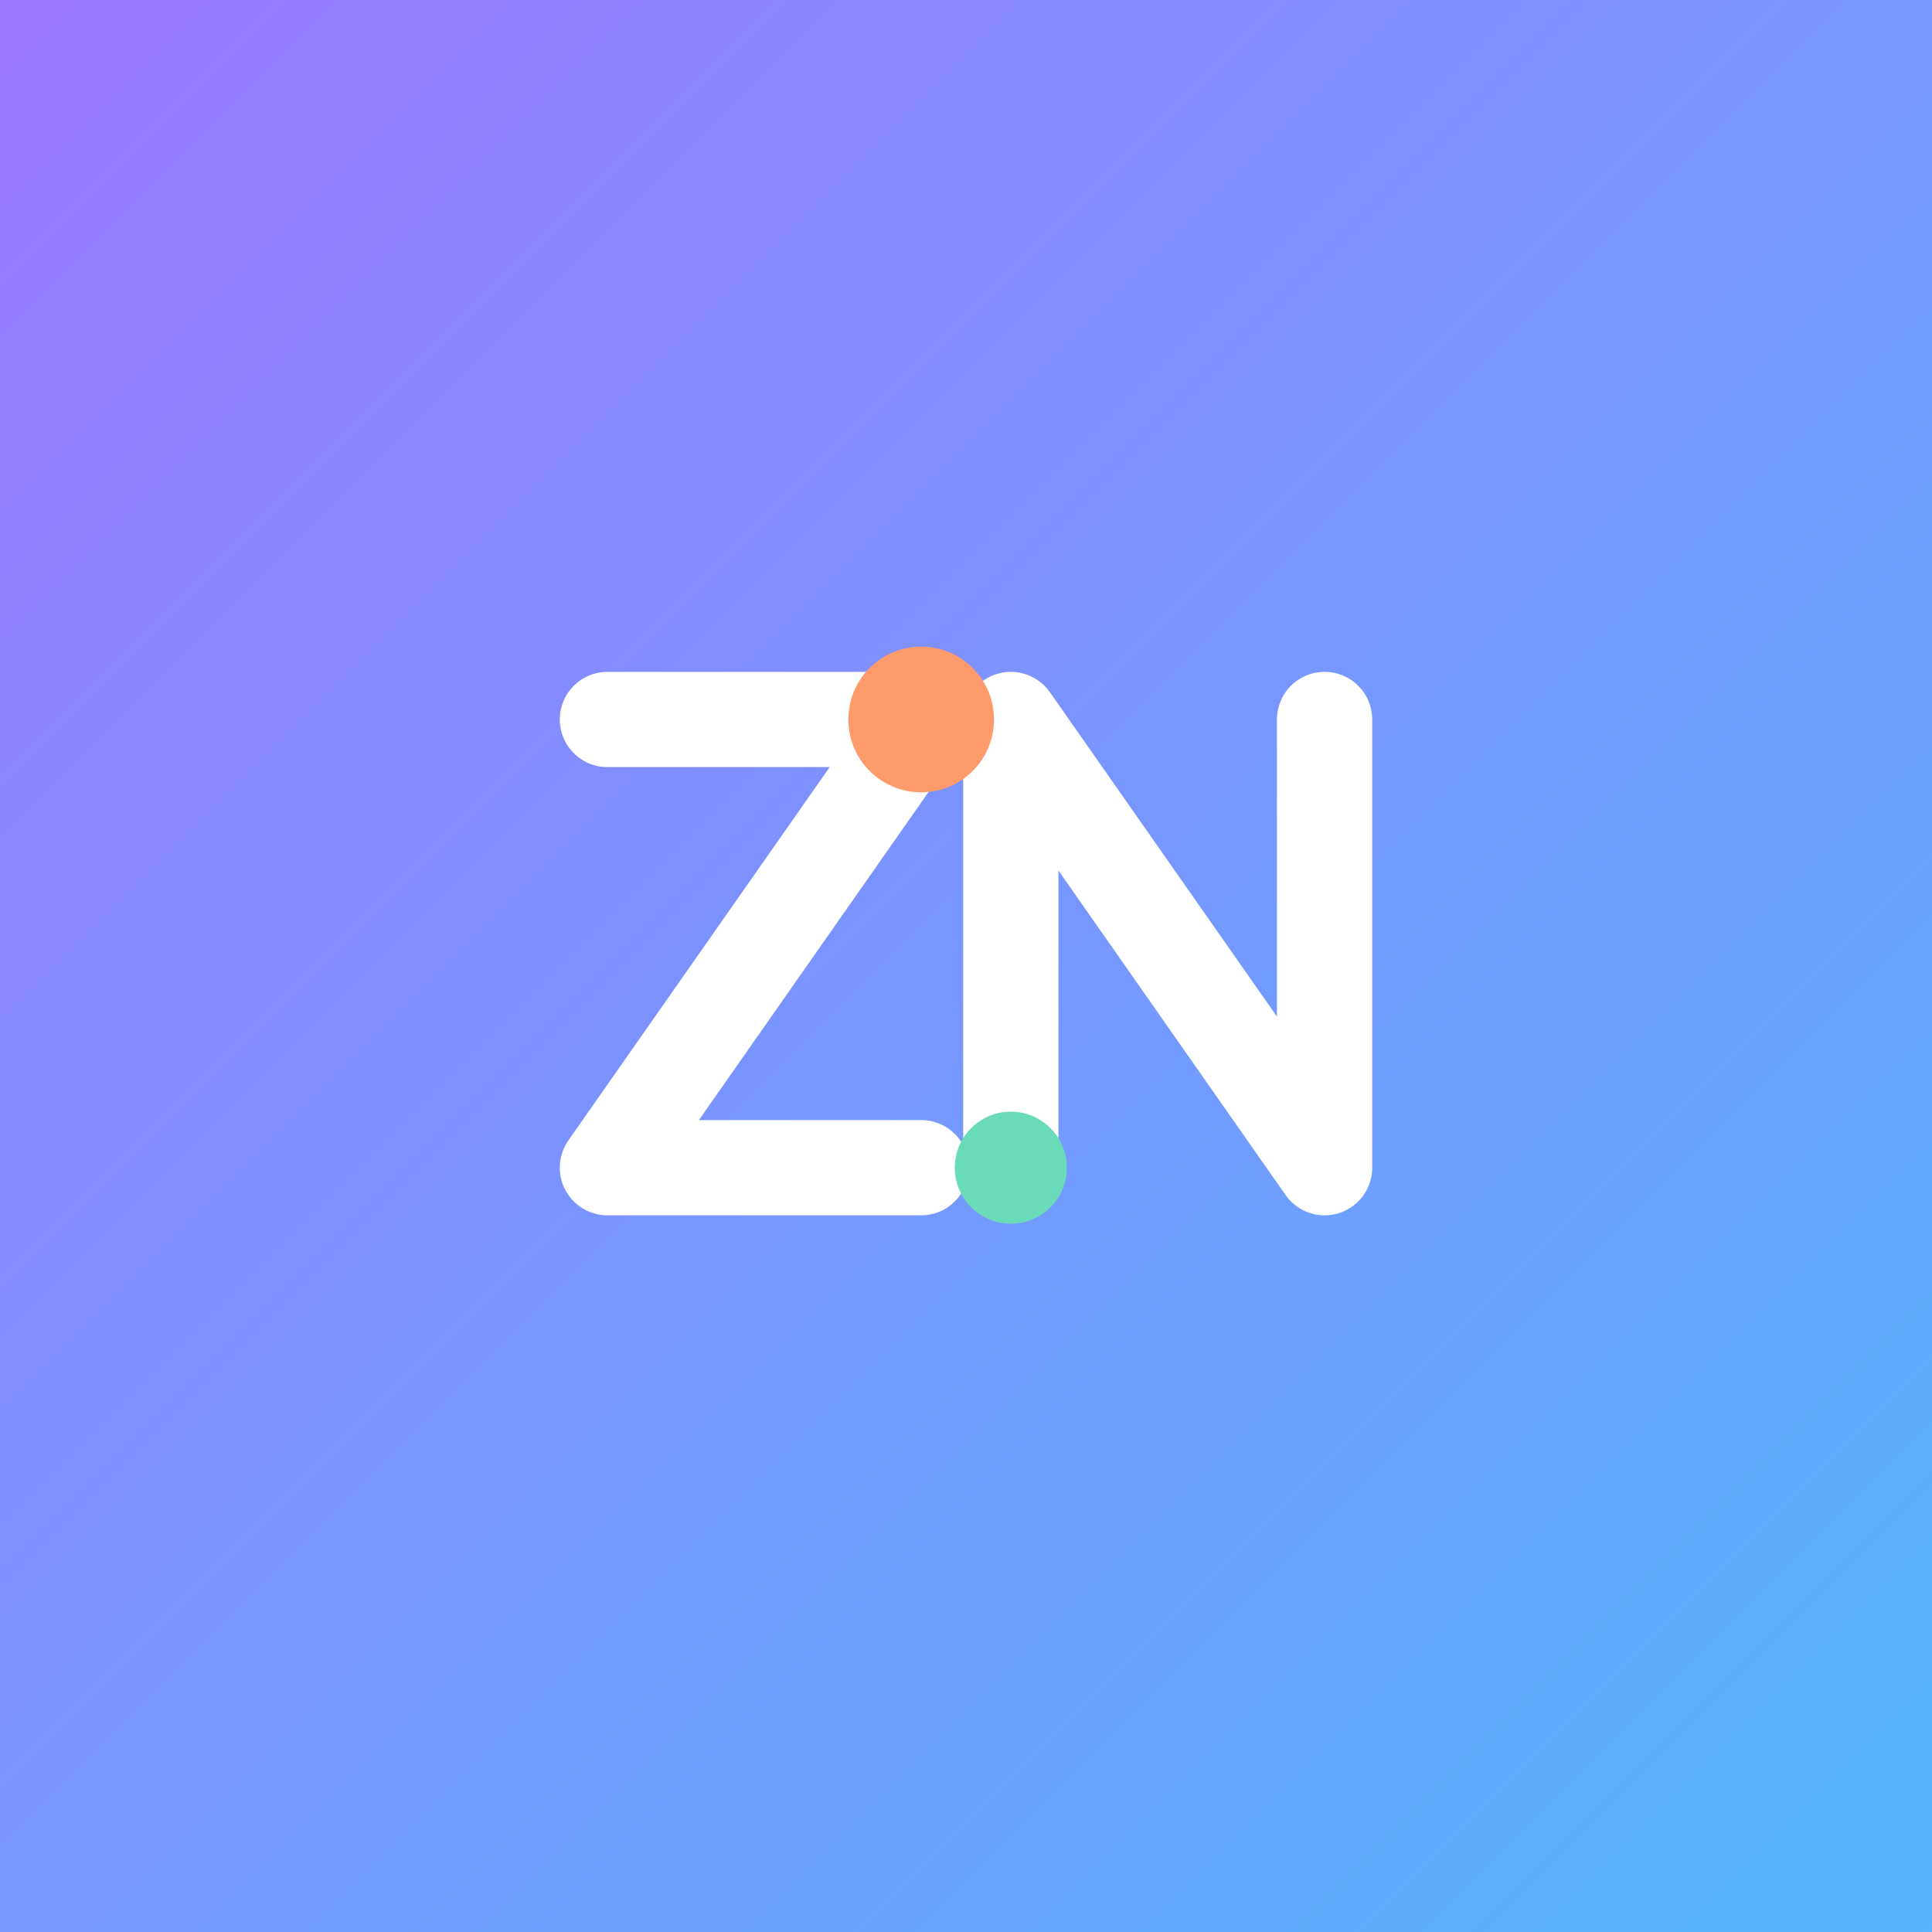
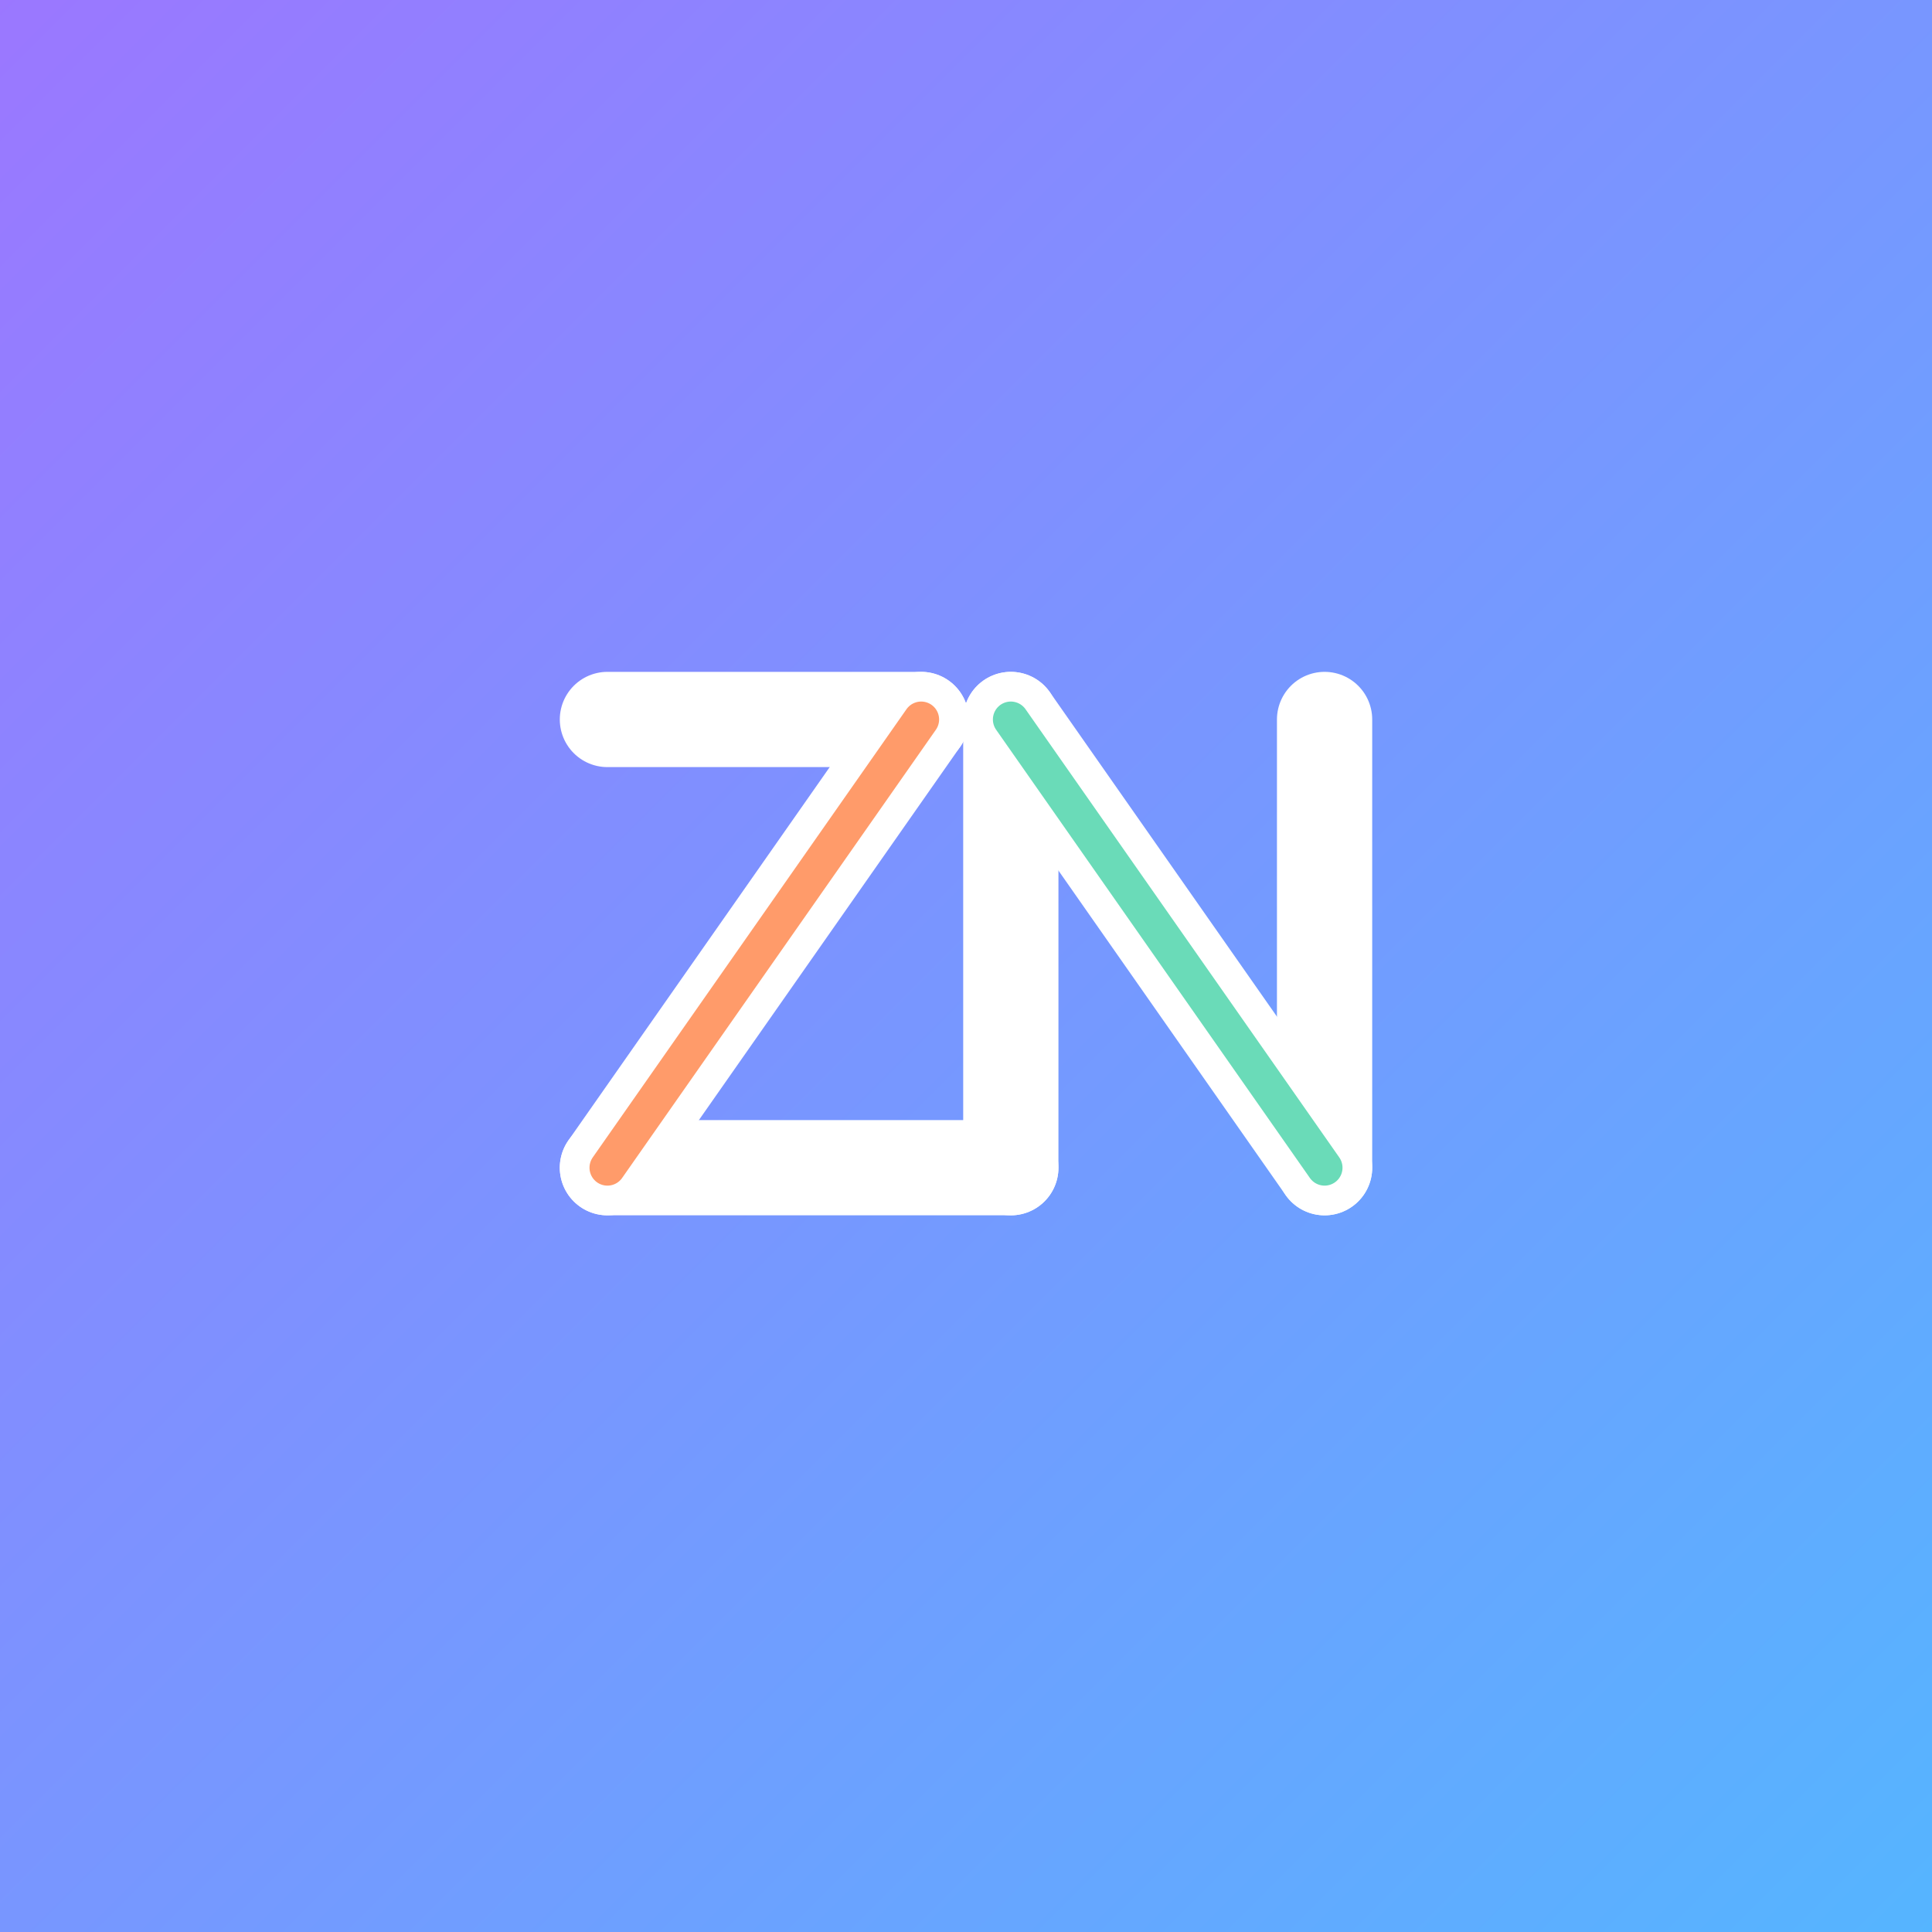
<svg xmlns="http://www.w3.org/2000/svg" viewBox="0 0 100 100">
  <defs>
    <linearGradient id="bg" x1="0" y1="0" x2="1" y2="1">
      <stop offset="0%" stop-color="#9B77FF" />
      <stop offset="100%" stop-color="#55B5FF" />
    </linearGradient>
  </defs>
  <rect width="100" height="100" fill="url(#bg)" />
  <g transform="translate(50 50) scale(0.58) translate(-50 -50)">
-     <path d="M18 28L46 28L18 68L46 68" fill="none" stroke="white" stroke-width="8.5" stroke-linecap="round" stroke-linejoin="round" />
-     <path d="M54 68L54 28L82 68L82 28" fill="none" stroke="white" stroke-width="8.5" stroke-linecap="round" stroke-linejoin="round" />
-     <circle cx="46" cy="28" r="6.5" fill="#FF9B6A" />
-     <circle cx="54" cy="68" r="5" fill="#6ADBB8" />
+     <path d="M18 28L46 28" fill="none" stroke="white" stroke-width="8.5" stroke-linecap="round" stroke-linejoin="round" />
+     <path d="M46 28L18 68" fill="none" stroke="white" stroke-width="8.5" stroke-linecap="round" stroke-linejoin="round" />
+     <path d="M18 68L54 68" fill="none" stroke="white" stroke-width="8.5" stroke-linecap="round" stroke-linejoin="round" />
+     <path d="M54 68L54 28" fill="none" stroke="white" stroke-width="8.5" stroke-linecap="round" stroke-linejoin="round" />
+     <path d="M54 28L82 68" fill="none" stroke="white" stroke-width="8.5" stroke-linecap="round" stroke-linejoin="round" />
+     <path d="M82 68L82 28" fill="none" stroke="white" stroke-width="8.5" stroke-linecap="round" stroke-linejoin="round" />
+     <path d="M46 28L18 68" fill="none" stroke="#FF9B6A" stroke-width="3.2" stroke-linecap="round" />
+     <path d="M54 28L82 68" fill="none" stroke="#6ADBB8" stroke-width="3.2" stroke-linecap="round" />
  </g>
</svg>
